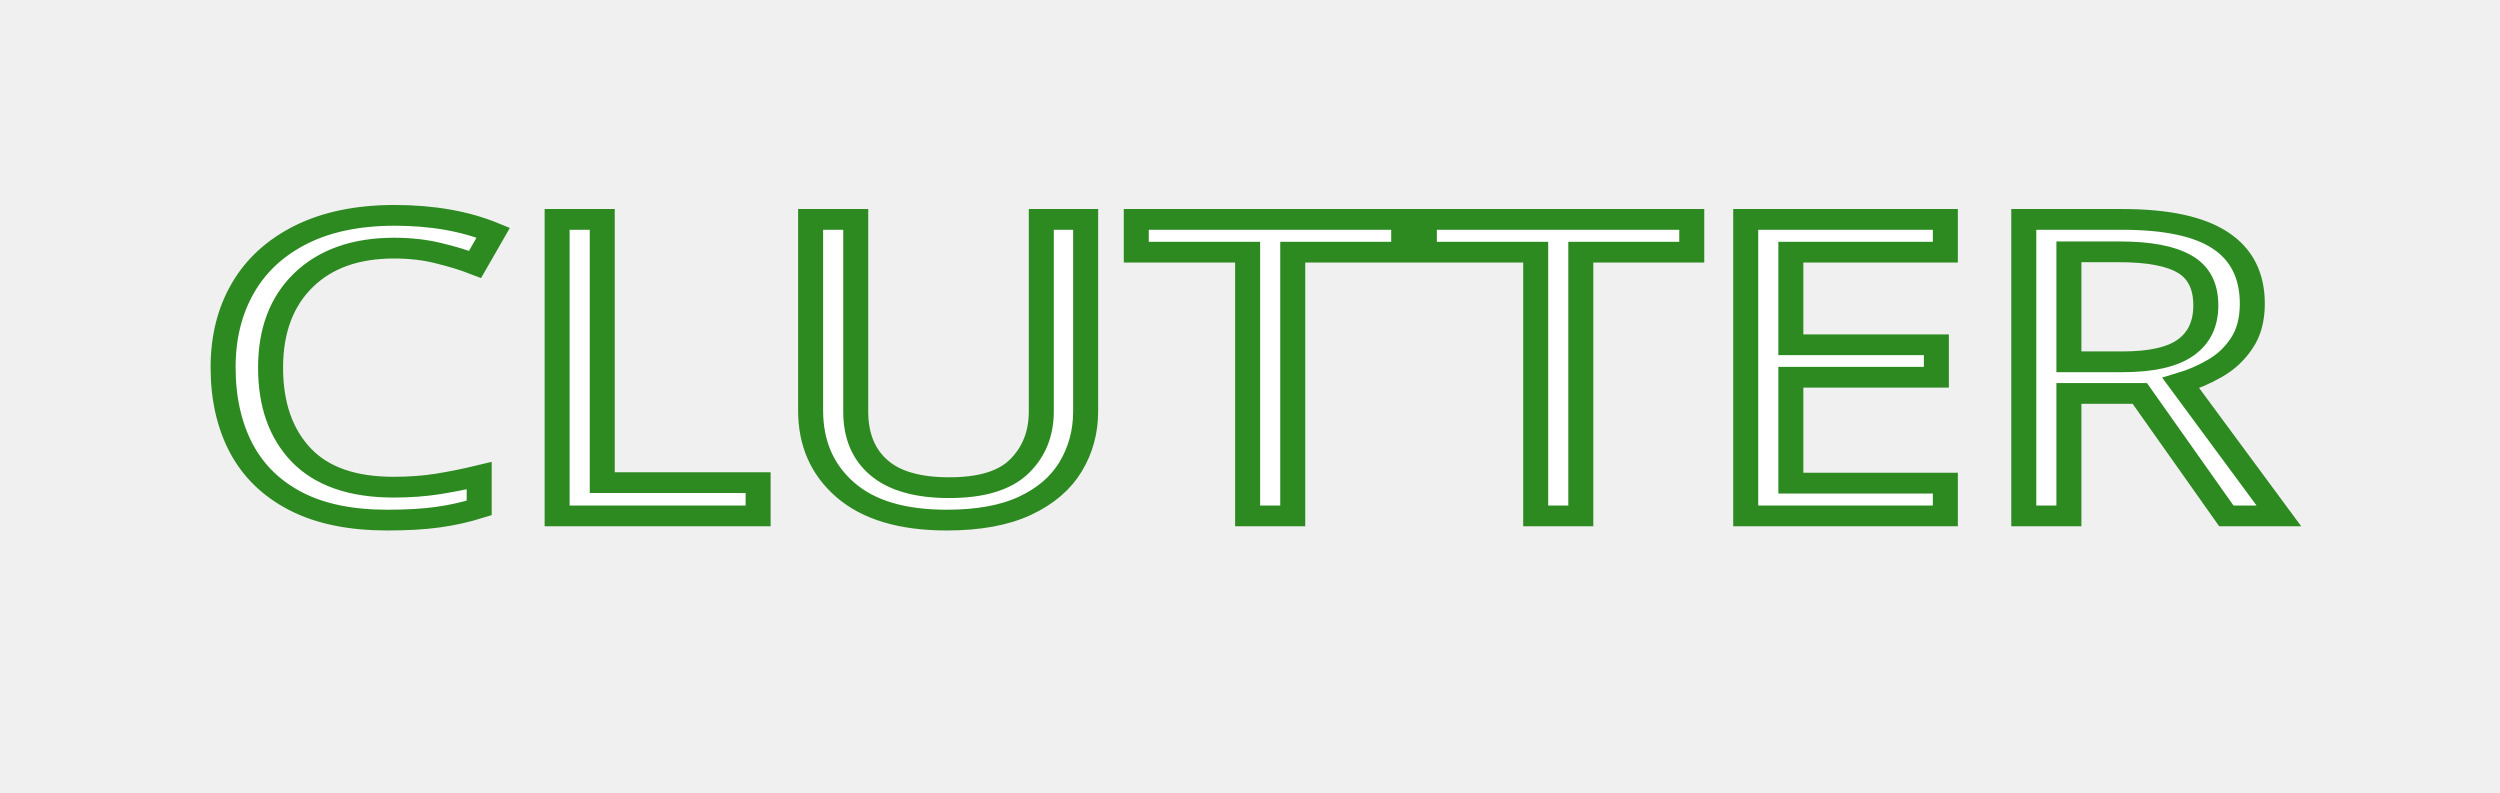
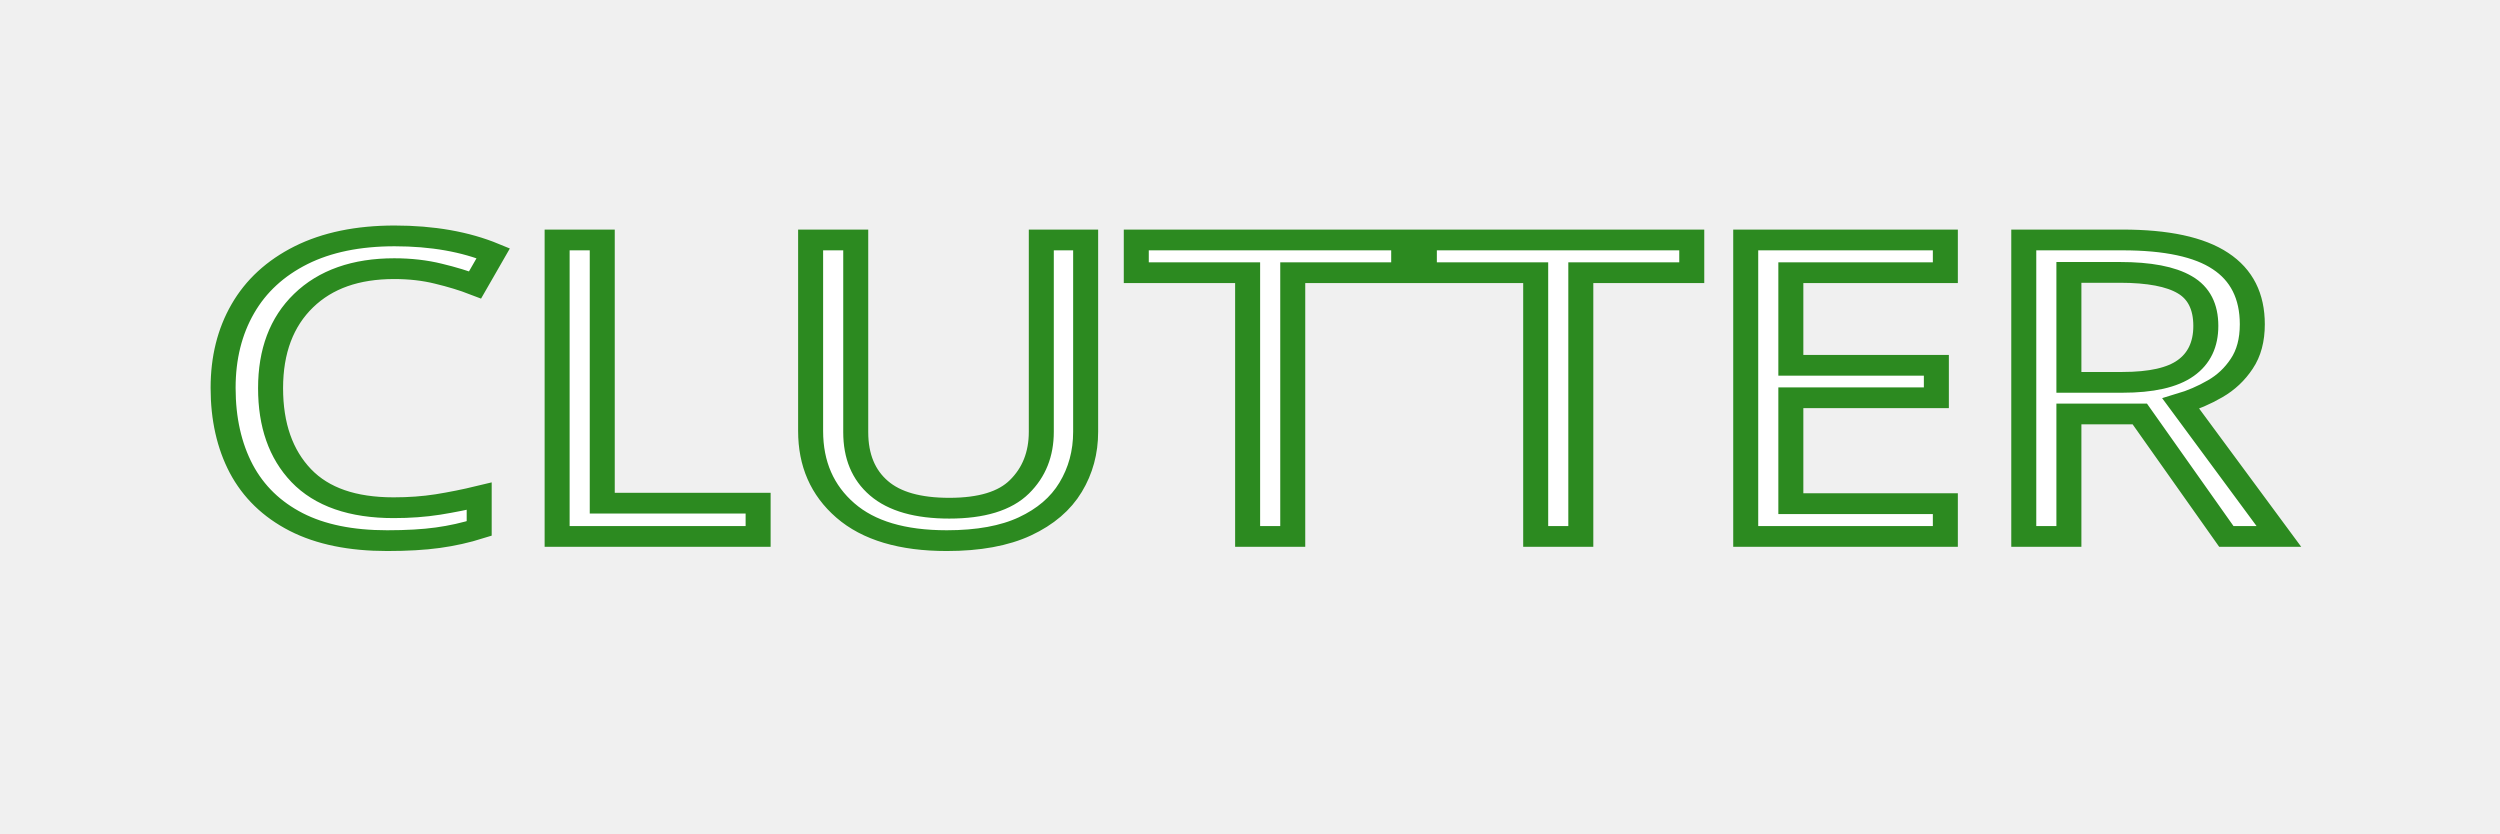
- <svg xmlns="http://www.w3.org/2000/svg" version="1.1" width="142" height="45" viewBox="0,0,142,45">
+ <svg xmlns="http://www.w3.org/2000/svg" version="1.1" viewBox="0,0,142,45" height="40" width="120">
  <g transform="translate(-170.75,-157.5)">
    <g data-paper-data="{&quot;isPaintingLayer&quot;:true}" fill-rule="nonzero" stroke-linecap="butt" stroke-linejoin="miter" stroke-miterlimit="10" stroke-dasharray="" stroke-dashoffset="0" style="mix-blend-mode: normal">
      <text transform="translate(181.6918,186.8022) scale(0.71007,0.58957)" font-size="40" xml:space="preserve" fill="#ffffff" fill-rule="nonzero" stroke="#2c8a20" stroke-width="2" stroke-linecap="butt" stroke-linejoin="miter" stroke-miterlimit="10" stroke-dasharray="" stroke-dashoffset="0" font-family="Curly" font-weight="normal" text-anchor="start" style="mix-blend-mode: normal">
        <tspan x="0" dy="0">CLUTTER</tspan>
      </text>
-       <path d="M170.75,202.5v-45h142v45z" fill="none" stroke="none" stroke-width="0" />
+       <path fill="none" stroke="none" stroke-width="0" />
    </g>
  </g>
</svg>
